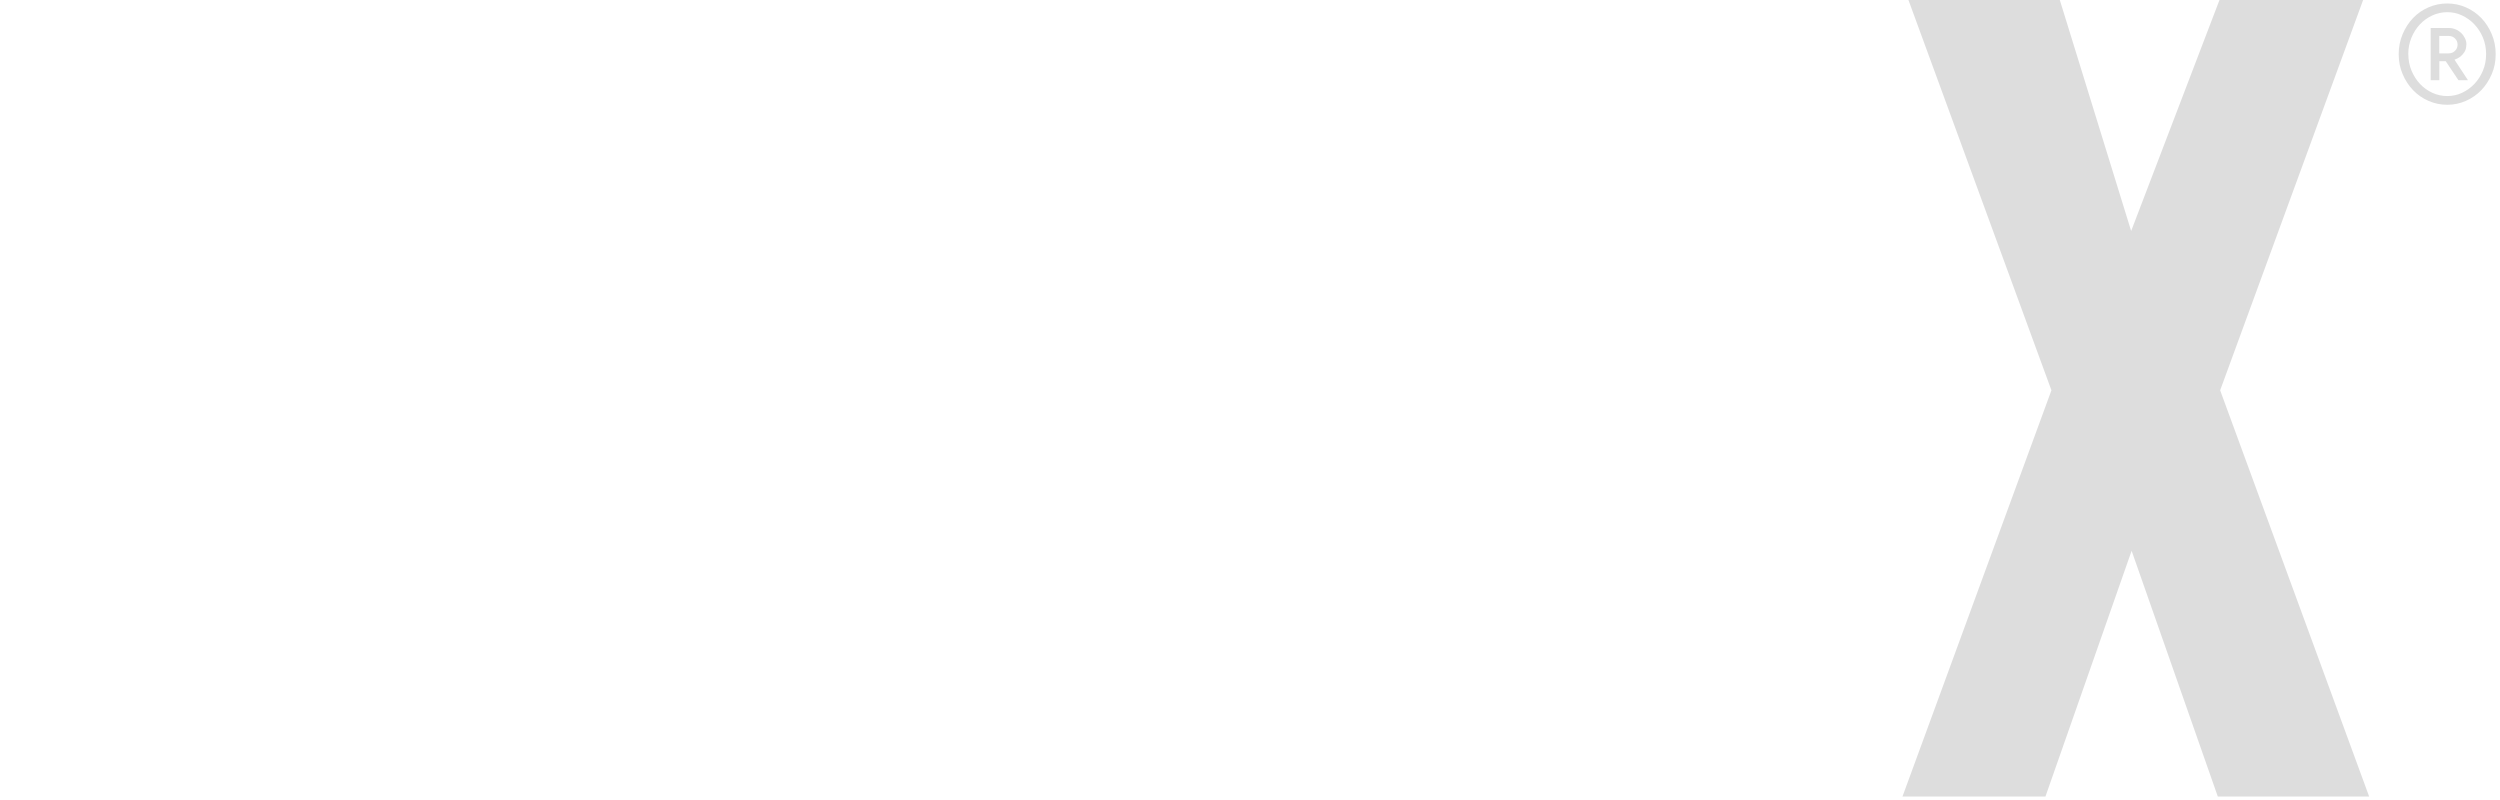
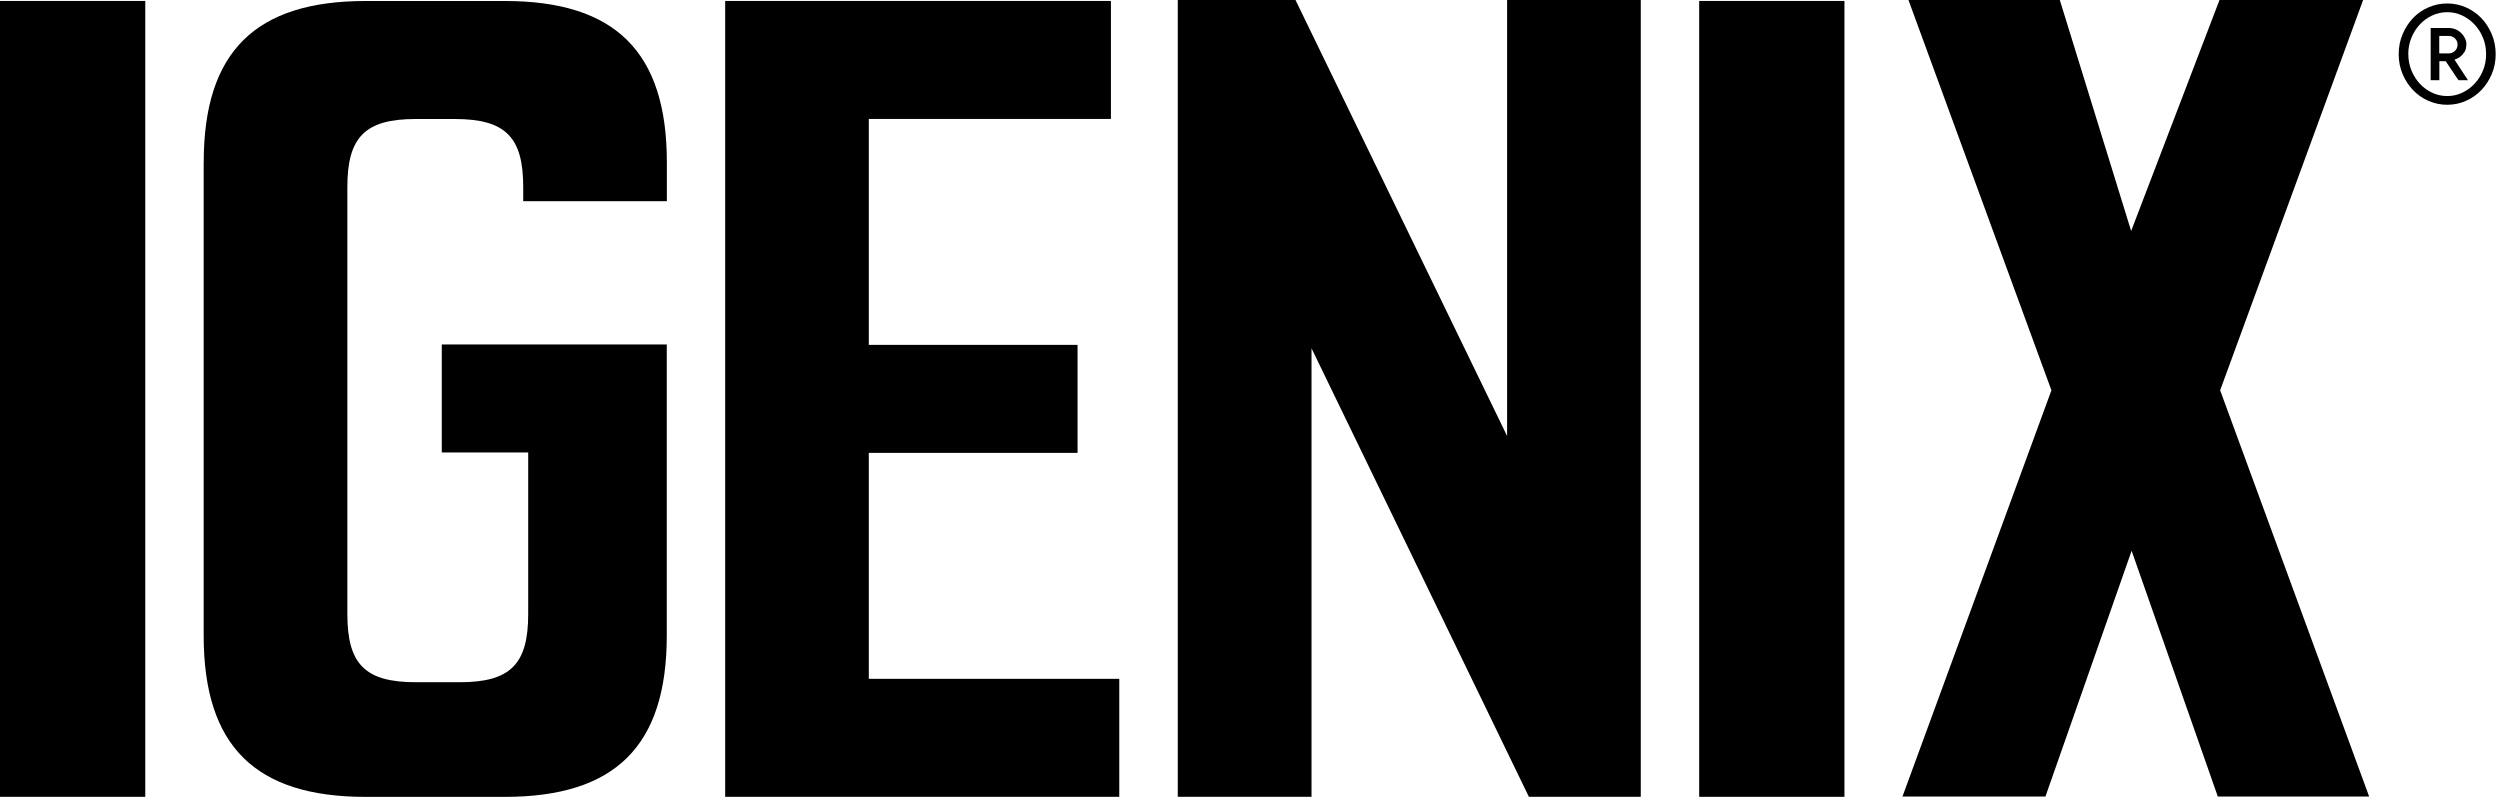
<svg xmlns="http://www.w3.org/2000/svg" width="100" height="32">
-   <path d="M 0 0.038 L 5.811 0.038 L 5.811 31.873 L 0 31.873 Z" fill="rgb(255,255,255)" />
-   <path d="M 8.149 6.487 C 8.149 2.066 10.22 0.04 14.626 0.04 L 20.194 0.04 C 24.603 0.04 26.674 2.068 26.674 6.487 L 26.674 8.049 L 20.929 8.049 L 20.929 7.485 C 20.929 5.492 20.229 4.76 18.191 4.76 L 16.631 4.76 C 14.593 4.76 13.894 5.492 13.894 7.485 L 13.894 24.562 C 13.894 26.558 14.596 27.289 16.631 27.289 L 18.39 27.289 C 20.428 27.289 21.128 26.558 21.128 24.562 L 21.128 18.099 L 17.671 18.099 L 17.671 13.779 L 26.671 13.779 L 26.671 25.428 C 26.671 29.849 24.6 31.875 20.191 31.875 L 14.624 31.875 C 10.217 31.875 8.147 29.847 8.147 25.428 L 8.147 6.489 Z" fill="rgb(255,255,255)" />
-   <path d="M 34.752 27.153 L 44.771 27.153 L 44.771 31.873 L 29.007 31.873 L 29.007 0.038 L 44.437 0.038 L 44.437 4.758 L 34.752 4.758 L 34.752 13.795 L 43.102 13.795 L 43.102 18.115 L 34.752 18.115 Z" fill="rgb(255,255,255)" />
-   <path d="M 67.967 0.038 L 73.778 0.038 L 73.778 31.873 L 67.967 31.873 Z" fill="rgb(255,255,255)" />
-   <path d="M 60.279 0 L 65.631 0 L 65.631 31.873 L 61.156 31.873 L 52.461 13.932 L 52.461 31.873 L 47.111 31.873 L 47.111 0 L 51.82 0 L 60.284 17.44 L 60.284 0 Z" fill="rgb(255,255,255)" />
-   <path d="M 76.099 31.861 L 82.057 15.612 L 76.338 0 L 82.392 0 L 85.246 9.24 L 88.78 0 L 94.525 0 L 88.806 15.612 L 94.766 31.861 L 88.712 31.861 L 85.265 22.031 L 81.818 31.861 Z" fill="rgb(221,221,221)" />
-   <path d="M 99.827 2.165 C 99.827 2.452 99.778 2.715 99.671 2.962 C 99.567 3.207 99.428 3.421 99.253 3.605 C 99.078 3.788 98.87 3.932 98.636 4.035 C 98.402 4.139 98.151 4.191 97.889 4.191 C 97.626 4.191 97.376 4.139 97.139 4.035 C 96.903 3.932 96.697 3.788 96.522 3.605 C 96.345 3.421 96.208 3.207 96.104 2.962 C 96 2.718 95.948 2.452 95.948 2.165 C 95.948 1.878 96 1.619 96.104 1.369 C 96.208 1.122 96.345 0.908 96.522 0.722 C 96.697 0.539 96.903 0.395 97.139 0.294 C 97.376 0.191 97.624 0.139 97.889 0.139 C 98.154 0.139 98.4 0.191 98.636 0.294 C 98.87 0.398 99.076 0.539 99.253 0.722 C 99.428 0.906 99.567 1.12 99.671 1.369 C 99.775 1.616 99.827 1.88 99.827 2.165 Z M 96.333 2.165 C 96.333 2.402 96.376 2.621 96.461 2.826 C 96.546 3.031 96.66 3.207 96.801 3.358 C 96.941 3.508 97.106 3.626 97.296 3.713 C 97.485 3.8 97.683 3.842 97.891 3.842 C 98.099 3.842 98.296 3.8 98.48 3.713 C 98.667 3.626 98.832 3.508 98.974 3.358 C 99.118 3.207 99.232 3.031 99.317 2.826 C 99.402 2.624 99.444 2.402 99.444 2.165 C 99.444 1.927 99.402 1.708 99.317 1.504 C 99.232 1.299 99.116 1.122 98.974 0.972 C 98.83 0.821 98.664 0.704 98.48 0.616 C 98.293 0.529 98.097 0.487 97.891 0.487 C 97.686 0.487 97.485 0.529 97.296 0.616 C 97.106 0.704 96.941 0.821 96.799 0.972 C 96.657 1.122 96.544 1.299 96.459 1.504 C 96.374 1.708 96.331 1.927 96.331 2.165 Z M 98.652 1.786 C 98.652 1.908 98.626 2.007 98.577 2.082 C 98.527 2.158 98.47 2.221 98.411 2.268 C 98.338 2.32 98.26 2.36 98.18 2.388 L 98.719 3.209 L 98.338 3.209 L 97.83 2.449 L 97.574 2.449 L 97.574 3.209 L 97.227 3.209 L 97.227 1.12 L 97.957 1.12 C 98.05 1.12 98.139 1.139 98.225 1.174 C 98.31 1.209 98.383 1.259 98.447 1.32 C 98.511 1.381 98.56 1.452 98.6 1.532 C 98.638 1.612 98.657 1.696 98.657 1.786 Z M 97.953 2.134 C 98.05 2.134 98.132 2.101 98.201 2.033 C 98.27 1.965 98.303 1.882 98.303 1.786 C 98.303 1.689 98.27 1.607 98.201 1.539 C 98.132 1.471 98.05 1.438 97.953 1.438 L 97.57 1.438 L 97.57 2.136 L 97.953 2.136 Z" fill="rgb(221,221,221)" />
+   <path d="M 0 0.038 L 5.811 0.038 L 5.811 31.873 L 0 31.873 Z" fill="rgb(0, 0, 0)" />
+   <path d="M 8.149 6.487 C 8.149 2.066 10.22 0.04 14.626 0.04 L 20.194 0.04 C 24.603 0.04 26.674 2.068 26.674 6.487 L 26.674 8.049 L 20.929 8.049 L 20.929 7.485 C 20.929 5.492 20.229 4.76 18.191 4.76 L 16.631 4.76 C 14.593 4.76 13.894 5.492 13.894 7.485 L 13.894 24.562 C 13.894 26.558 14.596 27.289 16.631 27.289 L 18.39 27.289 C 20.428 27.289 21.128 26.558 21.128 24.562 L 21.128 18.099 L 17.671 18.099 L 17.671 13.779 L 26.671 13.779 L 26.671 25.428 C 26.671 29.849 24.6 31.875 20.191 31.875 L 14.624 31.875 C 10.217 31.875 8.147 29.847 8.147 25.428 L 8.147 6.489 Z" fill="rgb(0, 0, 0)" />
+   <path d="M 34.752 27.153 L 44.771 27.153 L 44.771 31.873 L 29.007 31.873 L 29.007 0.038 L 44.437 0.038 L 44.437 4.758 L 34.752 4.758 L 34.752 13.795 L 43.102 13.795 L 43.102 18.115 L 34.752 18.115 Z" fill="rgb(0, 0, 0)" />
+   <path d="M 67.967 0.038 L 73.778 0.038 L 73.778 31.873 L 67.967 31.873 Z" fill="rgb(0, 0, 0)" />
+   <path d="M 60.279 0 L 65.631 0 L 65.631 31.873 L 61.156 31.873 L 52.461 13.932 L 52.461 31.873 L 47.111 31.873 L 47.111 0 L 51.82 0 L 60.284 17.44 L 60.284 0 Z" fill="rgb(0, 0, 0)" />
+   <path d="M 76.099 31.861 L 82.057 15.612 L 76.338 0 L 82.392 0 L 85.246 9.24 L 88.78 0 L 94.525 0 L 88.806 15.612 L 94.766 31.861 L 88.712 31.861 L 85.265 22.031 L 81.818 31.861 Z" fill="rgb(0, 0, 0)" />
+   <path d="M 99.827 2.165 C 99.827 2.452 99.778 2.715 99.671 2.962 C 99.567 3.207 99.428 3.421 99.253 3.605 C 99.078 3.788 98.87 3.932 98.636 4.035 C 98.402 4.139 98.151 4.191 97.889 4.191 C 97.626 4.191 97.376 4.139 97.139 4.035 C 96.903 3.932 96.697 3.788 96.522 3.605 C 96.345 3.421 96.208 3.207 96.104 2.962 C 96 2.718 95.948 2.452 95.948 2.165 C 95.948 1.878 96 1.619 96.104 1.369 C 96.208 1.122 96.345 0.908 96.522 0.722 C 96.697 0.539 96.903 0.395 97.139 0.294 C 97.376 0.191 97.624 0.139 97.889 0.139 C 98.154 0.139 98.4 0.191 98.636 0.294 C 98.87 0.398 99.076 0.539 99.253 0.722 C 99.428 0.906 99.567 1.12 99.671 1.369 C 99.775 1.616 99.827 1.88 99.827 2.165 Z M 96.333 2.165 C 96.333 2.402 96.376 2.621 96.461 2.826 C 96.546 3.031 96.66 3.207 96.801 3.358 C 96.941 3.508 97.106 3.626 97.296 3.713 C 97.485 3.8 97.683 3.842 97.891 3.842 C 98.099 3.842 98.296 3.8 98.48 3.713 C 98.667 3.626 98.832 3.508 98.974 3.358 C 99.118 3.207 99.232 3.031 99.317 2.826 C 99.402 2.624 99.444 2.402 99.444 2.165 C 99.444 1.927 99.402 1.708 99.317 1.504 C 99.232 1.299 99.116 1.122 98.974 0.972 C 98.83 0.821 98.664 0.704 98.48 0.616 C 98.293 0.529 98.097 0.487 97.891 0.487 C 97.686 0.487 97.485 0.529 97.296 0.616 C 97.106 0.704 96.941 0.821 96.799 0.972 C 96.657 1.122 96.544 1.299 96.459 1.504 C 96.374 1.708 96.331 1.927 96.331 2.165 Z M 98.652 1.786 C 98.652 1.908 98.626 2.007 98.577 2.082 C 98.527 2.158 98.47 2.221 98.411 2.268 C 98.338 2.32 98.26 2.36 98.18 2.388 L 98.719 3.209 L 98.338 3.209 L 97.83 2.449 L 97.574 2.449 L 97.574 3.209 L 97.227 3.209 L 97.227 1.12 L 97.957 1.12 C 98.05 1.12 98.139 1.139 98.225 1.174 C 98.31 1.209 98.383 1.259 98.447 1.32 C 98.511 1.381 98.56 1.452 98.6 1.532 C 98.638 1.612 98.657 1.696 98.657 1.786 Z M 97.953 2.134 C 98.05 2.134 98.132 2.101 98.201 2.033 C 98.27 1.965 98.303 1.882 98.303 1.786 C 98.303 1.689 98.27 1.607 98.201 1.539 C 98.132 1.471 98.05 1.438 97.953 1.438 L 97.57 1.438 L 97.57 2.136 L 97.953 2.136 Z" fill="rgb(0, 0, 0)" />
</svg>
